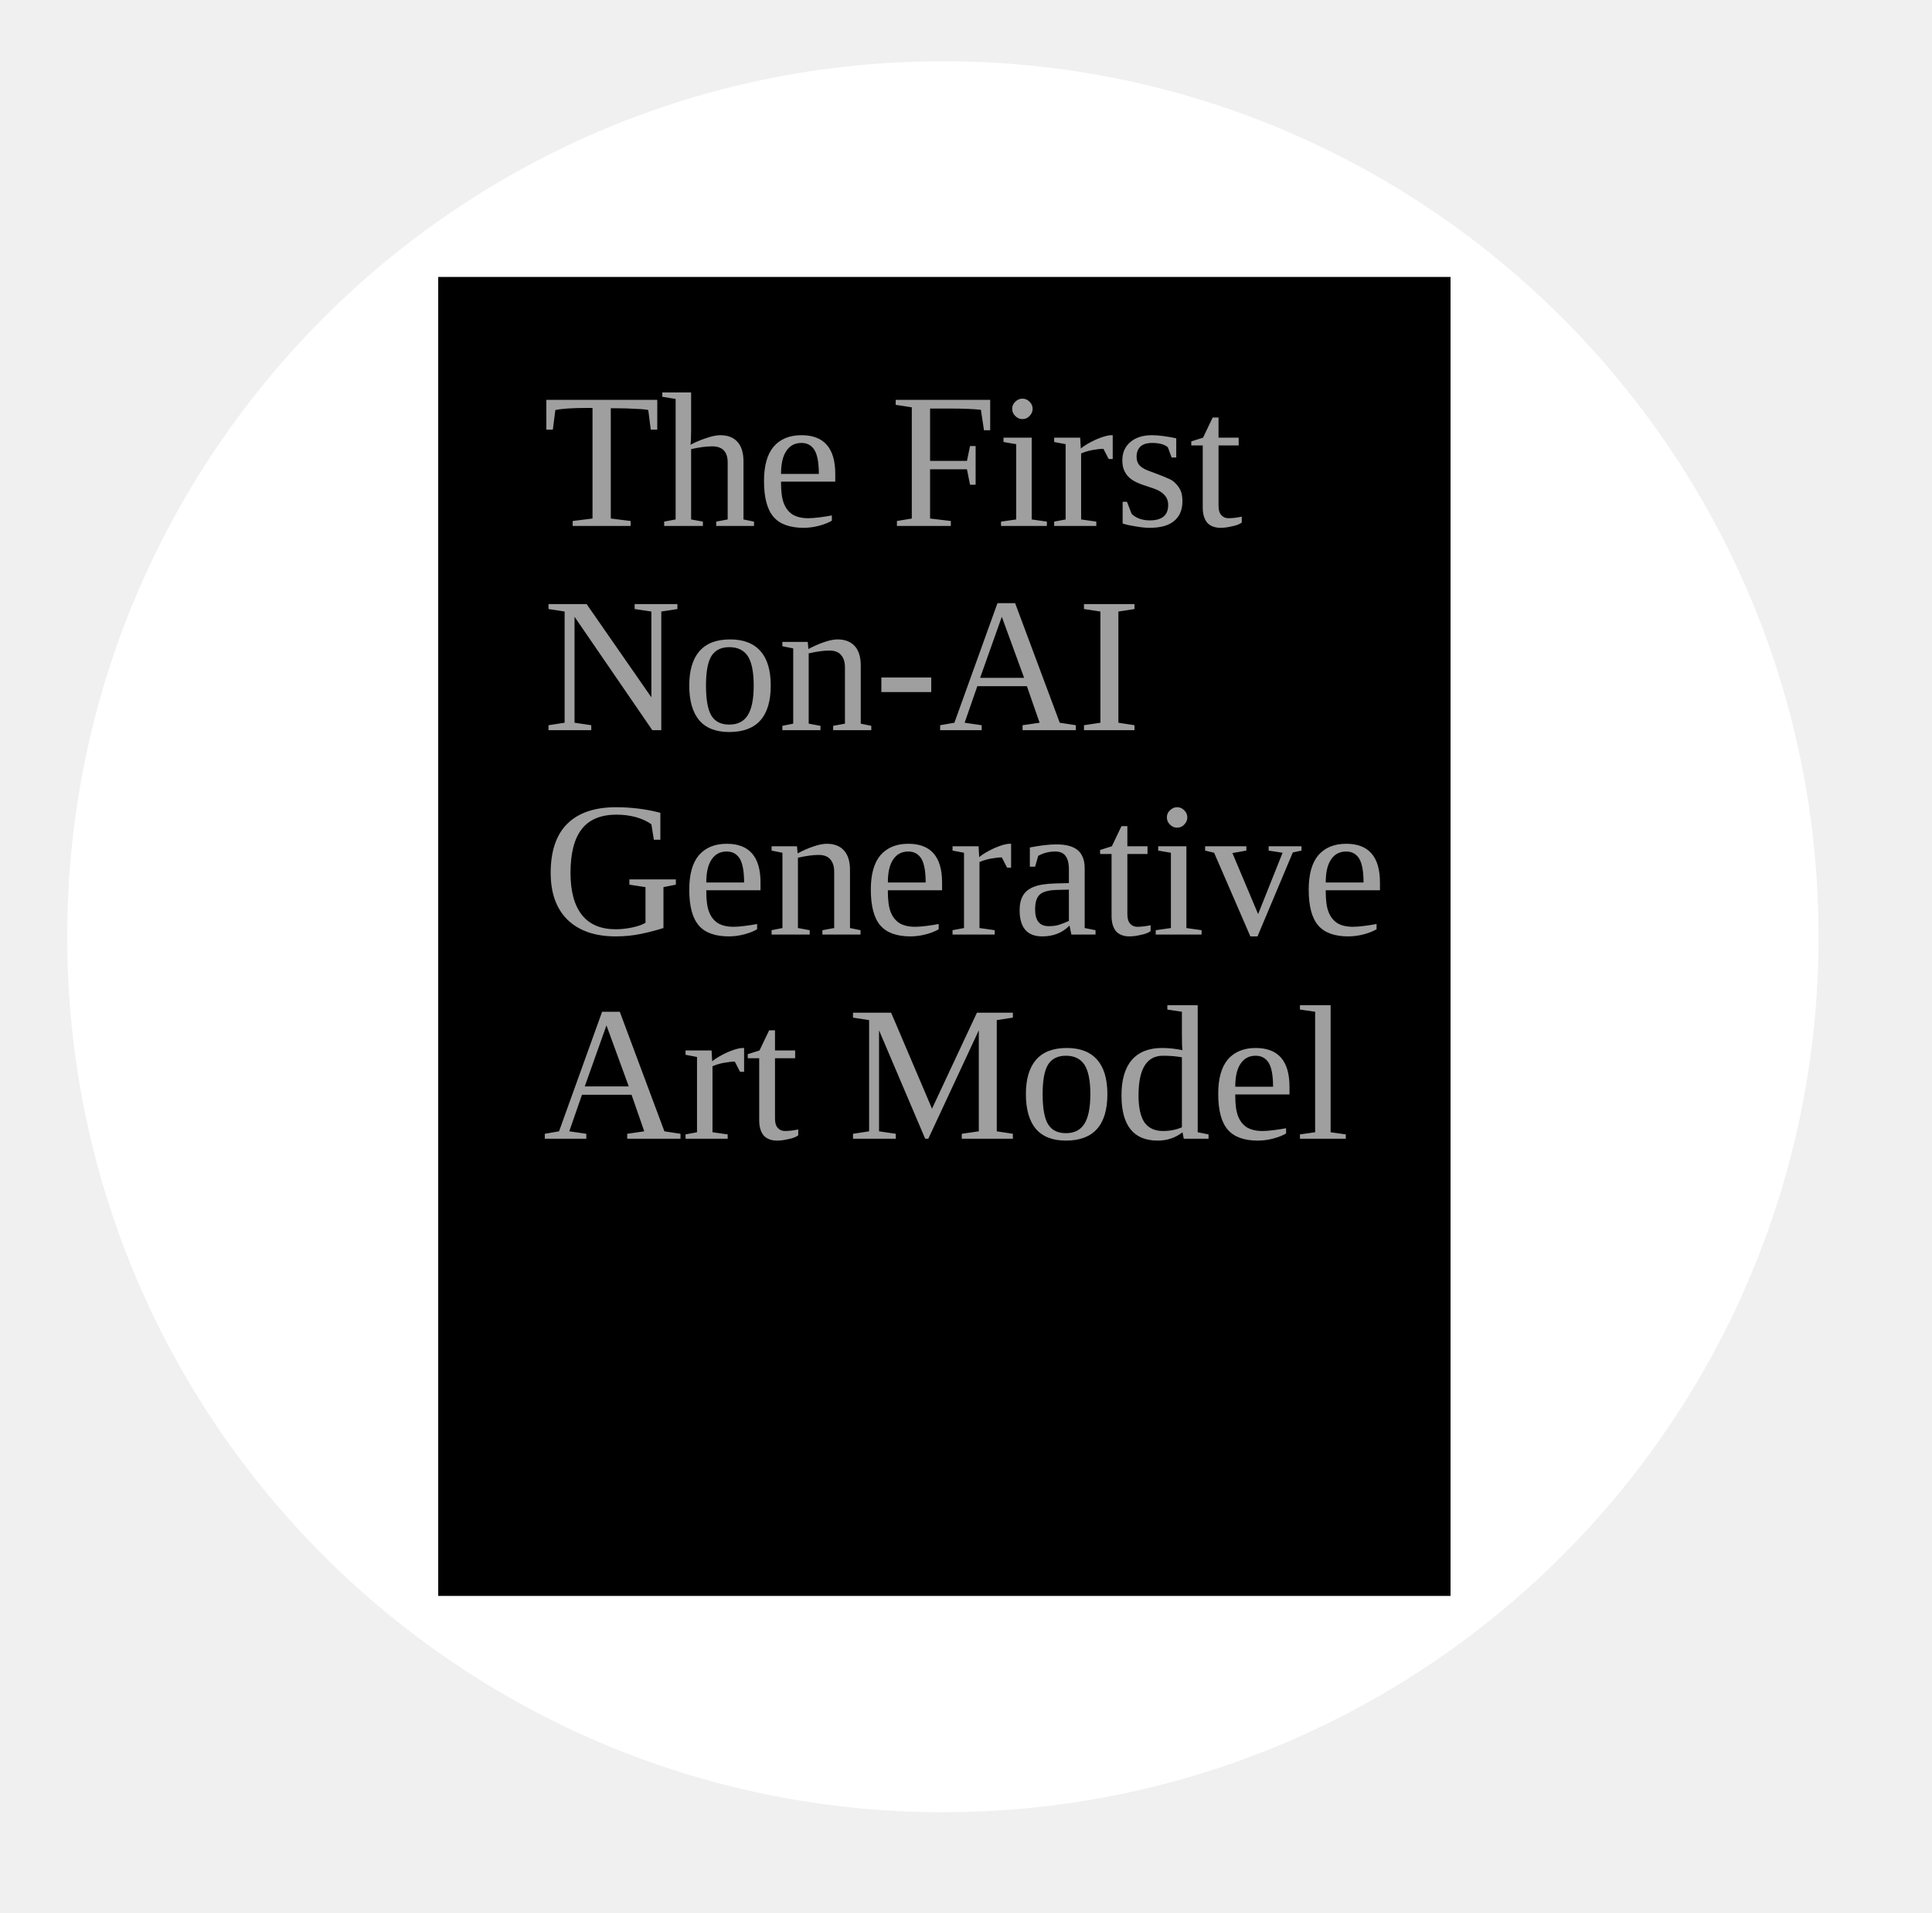
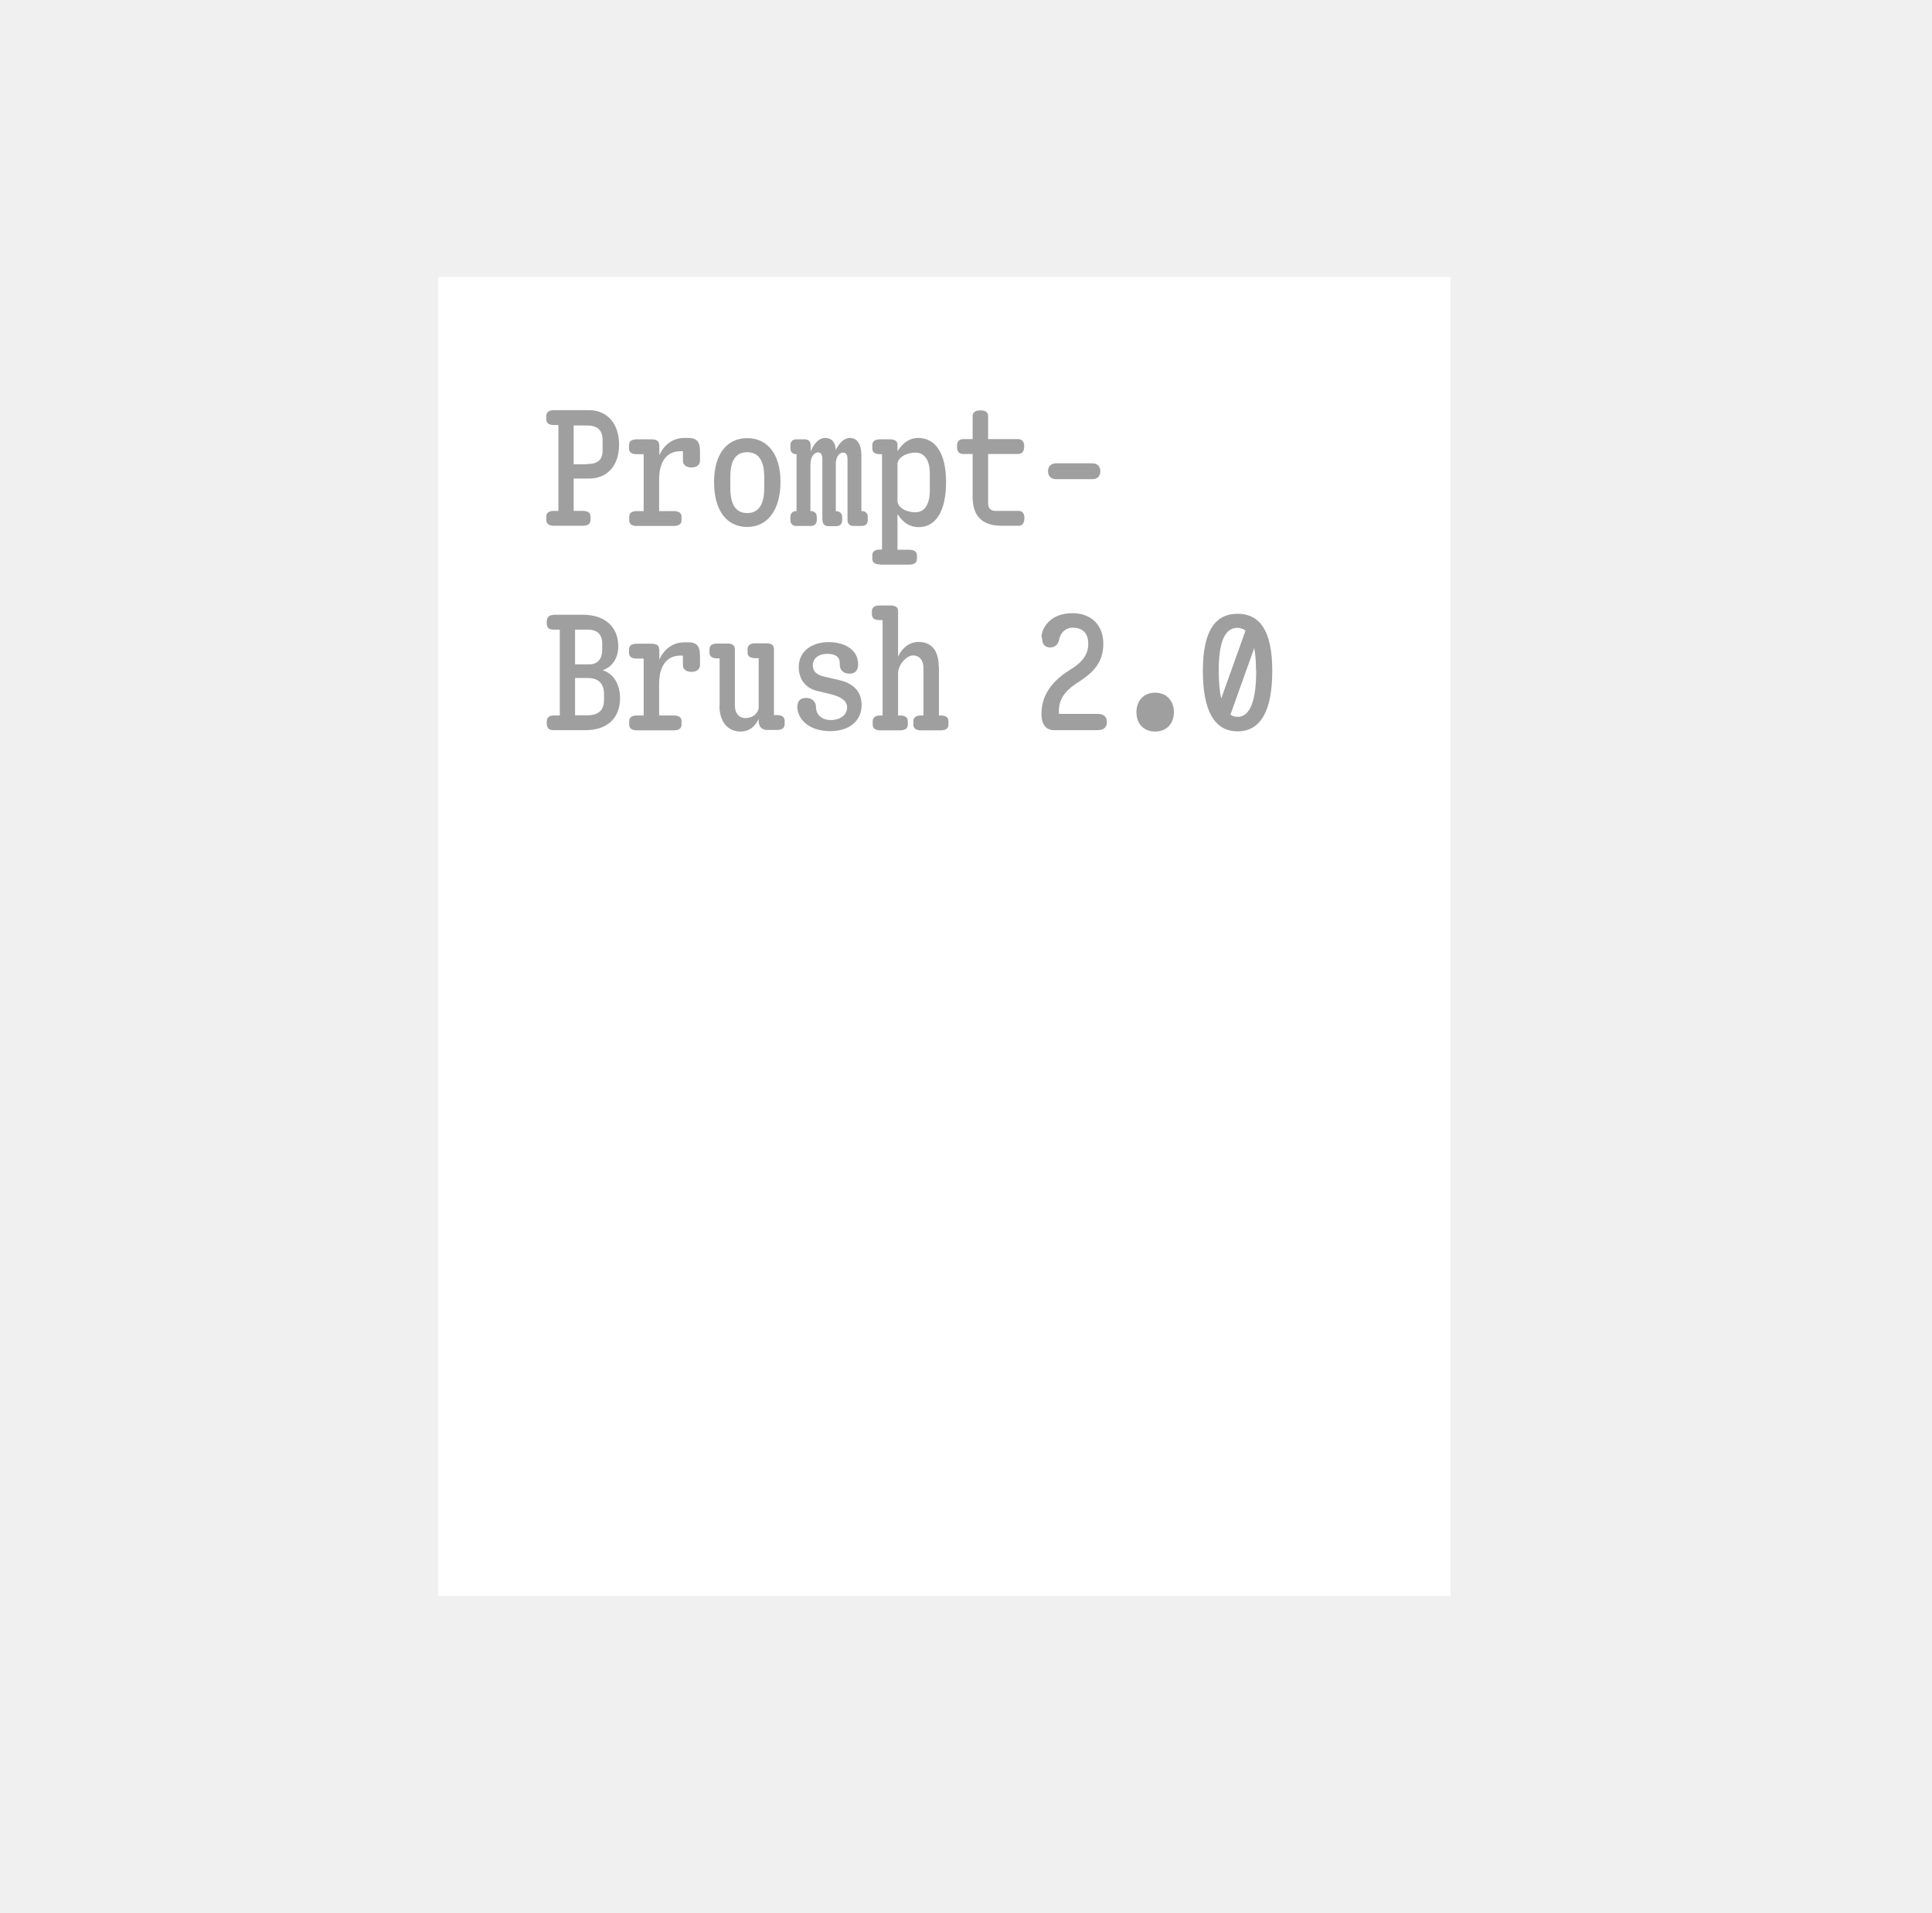
<svg xmlns="http://www.w3.org/2000/svg" id="Layer_1" viewBox="0 0 97.43 96.47">
  <defs>
-     <style>.cls-1{fill:#fff;}.cls-2{fill:#9f9f9f;font-family:DelcanMono2.0-Regular2.1, 'Delcan Mono 2.0';font-size:9.7px;}</style>
+     <style>.cls-1{fill:#fff;}.cls-2{fill:#9f9f9f;}</style>
  </defs>
-   <circle class="cls-1" cx="47.55" cy="47.25" r="44.16" />
-   <rect x="22.1" y="13.97" width="51.05" height="66.53" />
-   <text class="cls-2" transform="translate(27.38 26.53)">
-     <tspan x="0" y="0">The First</tspan>
-     <tspan x="0" y="10.3">Non-AI</tspan>
-     <tspan x="0" y="20.61">Generative</tspan>
-     <tspan x="0" y="30.91">Art Model</tspan>
-   </text>
+   <rect class="cls-1" x="22.1" y="13.97" width="51.05" height="66.53" />
+   <path class="cls-2" d="M27.55,26.23v-.17c0-.19.13-.29.39-.29h.22v-4.33h-.22c-.26,0-.39-.1-.39-.29v-.17c0-.19.13-.29.39-.29h1.77c.9,0,1.51.67,1.51,1.74s-.61,1.71-1.51,1.71h-.78v1.63h.46c.26,0,.39.1.39.29v.17c0,.19-.13.29-.39.29h-1.45c-.26,0-.39-.1-.39-.29ZM29.56,23.41c.55,0,.83-.18.83-.69v-.5c0-.56-.28-.76-.83-.76h-.63v1.96h.63Z" />
+   <path class="cls-2" d="M33.25,22.44v.52c.22-.48.63-.87,1.27-.87h.21c.38,0,.57.18.57.65v.5c0,.21-.17.34-.43.34s-.43-.13-.43-.34v-.48h-.14c-.65,0-1.06.5-1.06,1.41v1.61h.74c.26,0,.39.1.39.29v.17c0,.19-.13.29-.39.29h-1.86c-.26,0-.39-.1-.39-.29v-.17c0-.19.13-.29.39-.29h.34v-2.87h-.35c-.26,0-.39-.1-.39-.29v-.17c0-.19.13-.29.39-.29h.74c.26,0,.39.09.39.28Z" />
+   <path class="cls-2" d="M36.01,24.31c0-1.42.66-2.21,1.67-2.21s1.68.79,1.68,2.21-.66,2.27-1.68,2.27-1.67-.81-1.67-2.27ZM38.54,24.61v-.54c0-.84-.29-1.26-.86-1.26s-.85.41-.85,1.24v.56c0,.85.28,1.27.85,1.27s.86-.42.86-1.27Z" />
+   <path class="cls-2" d="M41.47,26.23v-3.08c0-.22-.07-.33-.23-.33s-.37.2-.37.61v2.35h.03c.16,0,.29.1.29.29v.17c0,.19-.13.29-.29.29h-.75c-.16,0-.29-.1-.29-.29v-.17c0-.19.13-.29.29-.29h.02v-2.87h-.02c-.16,0-.29-.1-.29-.29v-.17c0-.19.13-.29.29-.29h.44c.16,0,.29.1.29.29v.33c.12-.32.38-.69.73-.69.33,0,.52.22.54.61.15-.32.4-.61.71-.61.37,0,.58.32.58.9v2.79h.03c.16,0,.29.1.29.29v.17c0,.19-.13.29-.29.29h-.44c-.16,0-.29-.1-.29-.29v-3.08c0-.23-.08-.33-.23-.33-.16,0-.33.17-.36.5v2.46h.03c.16,0,.29.1.29.29v.17c0,.19-.13.29-.29.29h-.41c-.16,0-.29-.1-.29-.29Z" />
+   <path class="cls-2" d="M44.38,28.47c-.26,0-.39-.1-.39-.29v-.17c0-.19.13-.29.39-.29h.1v-4.81h-.1c-.26,0-.39-.1-.39-.29v-.17c0-.19.13-.29.39-.29h.49c.26,0,.39.09.39.28v.32c.31-.48.66-.67,1.04-.67.87,0,1.41.77,1.41,2.22s-.5,2.28-1.39,2.28c-.42,0-.77-.21-1.06-.66v1.8h.59c.26,0,.39.1.39.29v.17c0,.19-.13.29-.39.29h-1.47ZM46.89,24.76v-.9c0-.62-.26-1.03-.71-1.03-.53,0-.92.29-.92.58v1.85c0,.33.42.58.91.58.46,0,.72-.42.72-1.08Z" />
+   <path class="cls-2" d="M49.45,20.7c.25,0,.38.09.38.3v1.15h1.5c.22,0,.32.13.32.37s-.1.38-.32.38h-1.5v2.48c0,.25.13.39.36.39h1.17c.22,0,.3.16.3.34,0,.25-.08.41-.29.41h-.86c-.97,0-1.46-.48-1.46-1.45v-2.17h-.48c-.22,0-.31-.14-.31-.38s.1-.37.31-.37h.48v-1.15c0-.21.14-.3.39-.3Z" />
+   <path class="cls-2" d="M53.25,23.37h1.84c.26,0,.4.17.4.4s-.14.4-.4.4h-1.84c-.26,0-.4-.17-.4-.4s.14-.4.4-.4Z" />
+   <path class="cls-2" d="M27.91,31.01h1.5c1.09,0,1.77.61,1.77,1.59,0,.54-.26,1.03-.79,1.21.59.17.88.77.88,1.4,0,1.08-.73,1.62-1.72,1.62h-1.65c-.24,0-.33-.13-.33-.39,0-.24.1-.35.36-.35h.3v-4.33h-.31c-.27,0-.35-.12-.35-.36s.09-.38.35-.38ZM29.72,33.51c.42,0,.65-.27.65-.75v-.3c0-.45-.25-.7-.7-.7h-.67v1.75h.72ZM29.61,36.08c.57,0,.85-.25.85-.77v-.29c0-.55-.28-.82-.83-.82h-.63v1.88h.61Z" />
+   <path class="cls-2" d="M33.25,32.75v.52c.22-.48.63-.87,1.27-.87h.21c.38,0,.57.18.57.65v.5c0,.21-.17.34-.43.34s-.43-.13-.43-.34v-.48h-.14c-.65,0-1.06.5-1.06,1.41v1.61h.74c.26,0,.39.1.39.29v.17c0,.19-.13.29-.39.29h-1.86c-.26,0-.39-.1-.39-.29v-.17c0-.19.13-.29.39-.29h.34v-2.87h-.35c-.26,0-.39-.1-.39-.29v-.17c0-.19.13-.29.39-.29h.74c.26,0,.39.09.39.28Z" />
+   <path class="cls-2" d="M36.29,35.6v-2.39h-.12c-.26,0-.39-.1-.39-.29v-.17c0-.19.13-.29.39-.29h.51c.26,0,.38.1.38.29v2.84c0,.4.22.63.52.63.39,0,.62-.22.68-.49v-2.53h-.17c-.26,0-.39-.1-.39-.29v-.17c0-.19.13-.29.39-.29h.55c.26,0,.39.09.39.28v3.34h.15c.26,0,.39.1.39.29v.17c0,.19-.13.29-.39.29h-.49c-.27,0-.43-.17-.43-.44v-.12c-.19.42-.51.64-.91.64-.66,0-1.07-.5-1.07-1.31Z" />
+   <path class="cls-2" d="M40.25,35.93c-.1-.34-.03-.65.26-.71.28-.07.64.07.64.45,0,.4.32.65.74.65.53,0,.83-.3.83-.63s-.27-.53-.81-.67l-.71-.17c-.63-.16-.92-.64-.92-1.21,0-.74.6-1.25,1.51-1.25.76,0,1.32.33,1.45.85.11.46-.04.74-.39.74-.33,0-.52-.19-.5-.5.01-.32-.18-.5-.63-.5s-.73.24-.73.58c0,.31.19.49.62.58l.69.16c.84.19,1.15.67,1.15,1.27,0,.79-.62,1.31-1.58,1.31-.79,0-1.44-.34-1.62-.96Z" />
+   <path class="cls-2" d="M47.35,33.63v2.46h.09c.26,0,.39.1.39.29v.17c0,.19-.13.29-.39.29h-.99c-.26,0-.39-.1-.39-.29v-.17c0-.19.13-.29.39-.29h.12v-2.4c0-.4-.22-.63-.52-.63-.33,0-.75.46-.76.88v2.15h.1c.26,0,.39.1.39.29v.17c0,.19-.13.29-.39.29h-.99c-.26,0-.39-.1-.39-.29v-.17c0-.19.13-.29.39-.29h.11v-4.81h-.15c-.26,0-.39-.1-.39-.29v-.16c0-.19.13-.29.39-.29h.54c.26,0,.39.09.39.28v2.3c.2-.44.58-.74,1.03-.74.62,0,1.02.39,1.02,1.26Z" />
+   <path class="cls-2" d="M52.52,32.15c0-.4.38-1.22,1.56-1.22.94,0,1.56.59,1.56,1.54s-.51,1.45-1.23,1.92c-.8.5-1.04.95-1.01,1.62h1.96c.31,0,.46.16.46.41s-.15.41-.46.41h-2.23c-.17,0-.61-.08-.61-.81,0-.91.48-1.64,1.45-2.24.58-.35.91-.74.91-1.31s-.33-.81-.79-.81c-.26,0-.59.16-.68.61-.06.31-.3.42-.54.38-.22-.04-.32-.19-.32-.5Z" />
+   <path class="cls-2" d="M57.31,35.92c0-.5.3-.98.94-.98s.95.48.95.98c0,.59-.38.98-.95.98s-.94-.39-.94-.98Z" />
+   <path class="cls-2" d="M60.66,33.83c0-1.95.59-2.87,1.75-2.87s1.75.92,1.75,2.87c0,2.04-.59,3.06-1.75,3.06s-1.75-1.02-1.75-3.06ZM61.59,35.22l1.22-3.41c-.12-.09-.26-.14-.41-.14-.62,0-.94.69-.94,2.14,0,.57.04,1.04.12,1.4ZM63.34,33.82c0-.45-.03-.82-.09-1.13l-1.2,3.36c.11.07.22.11.36.11.62,0,.94-.78.94-2.34Z" />
</svg>
